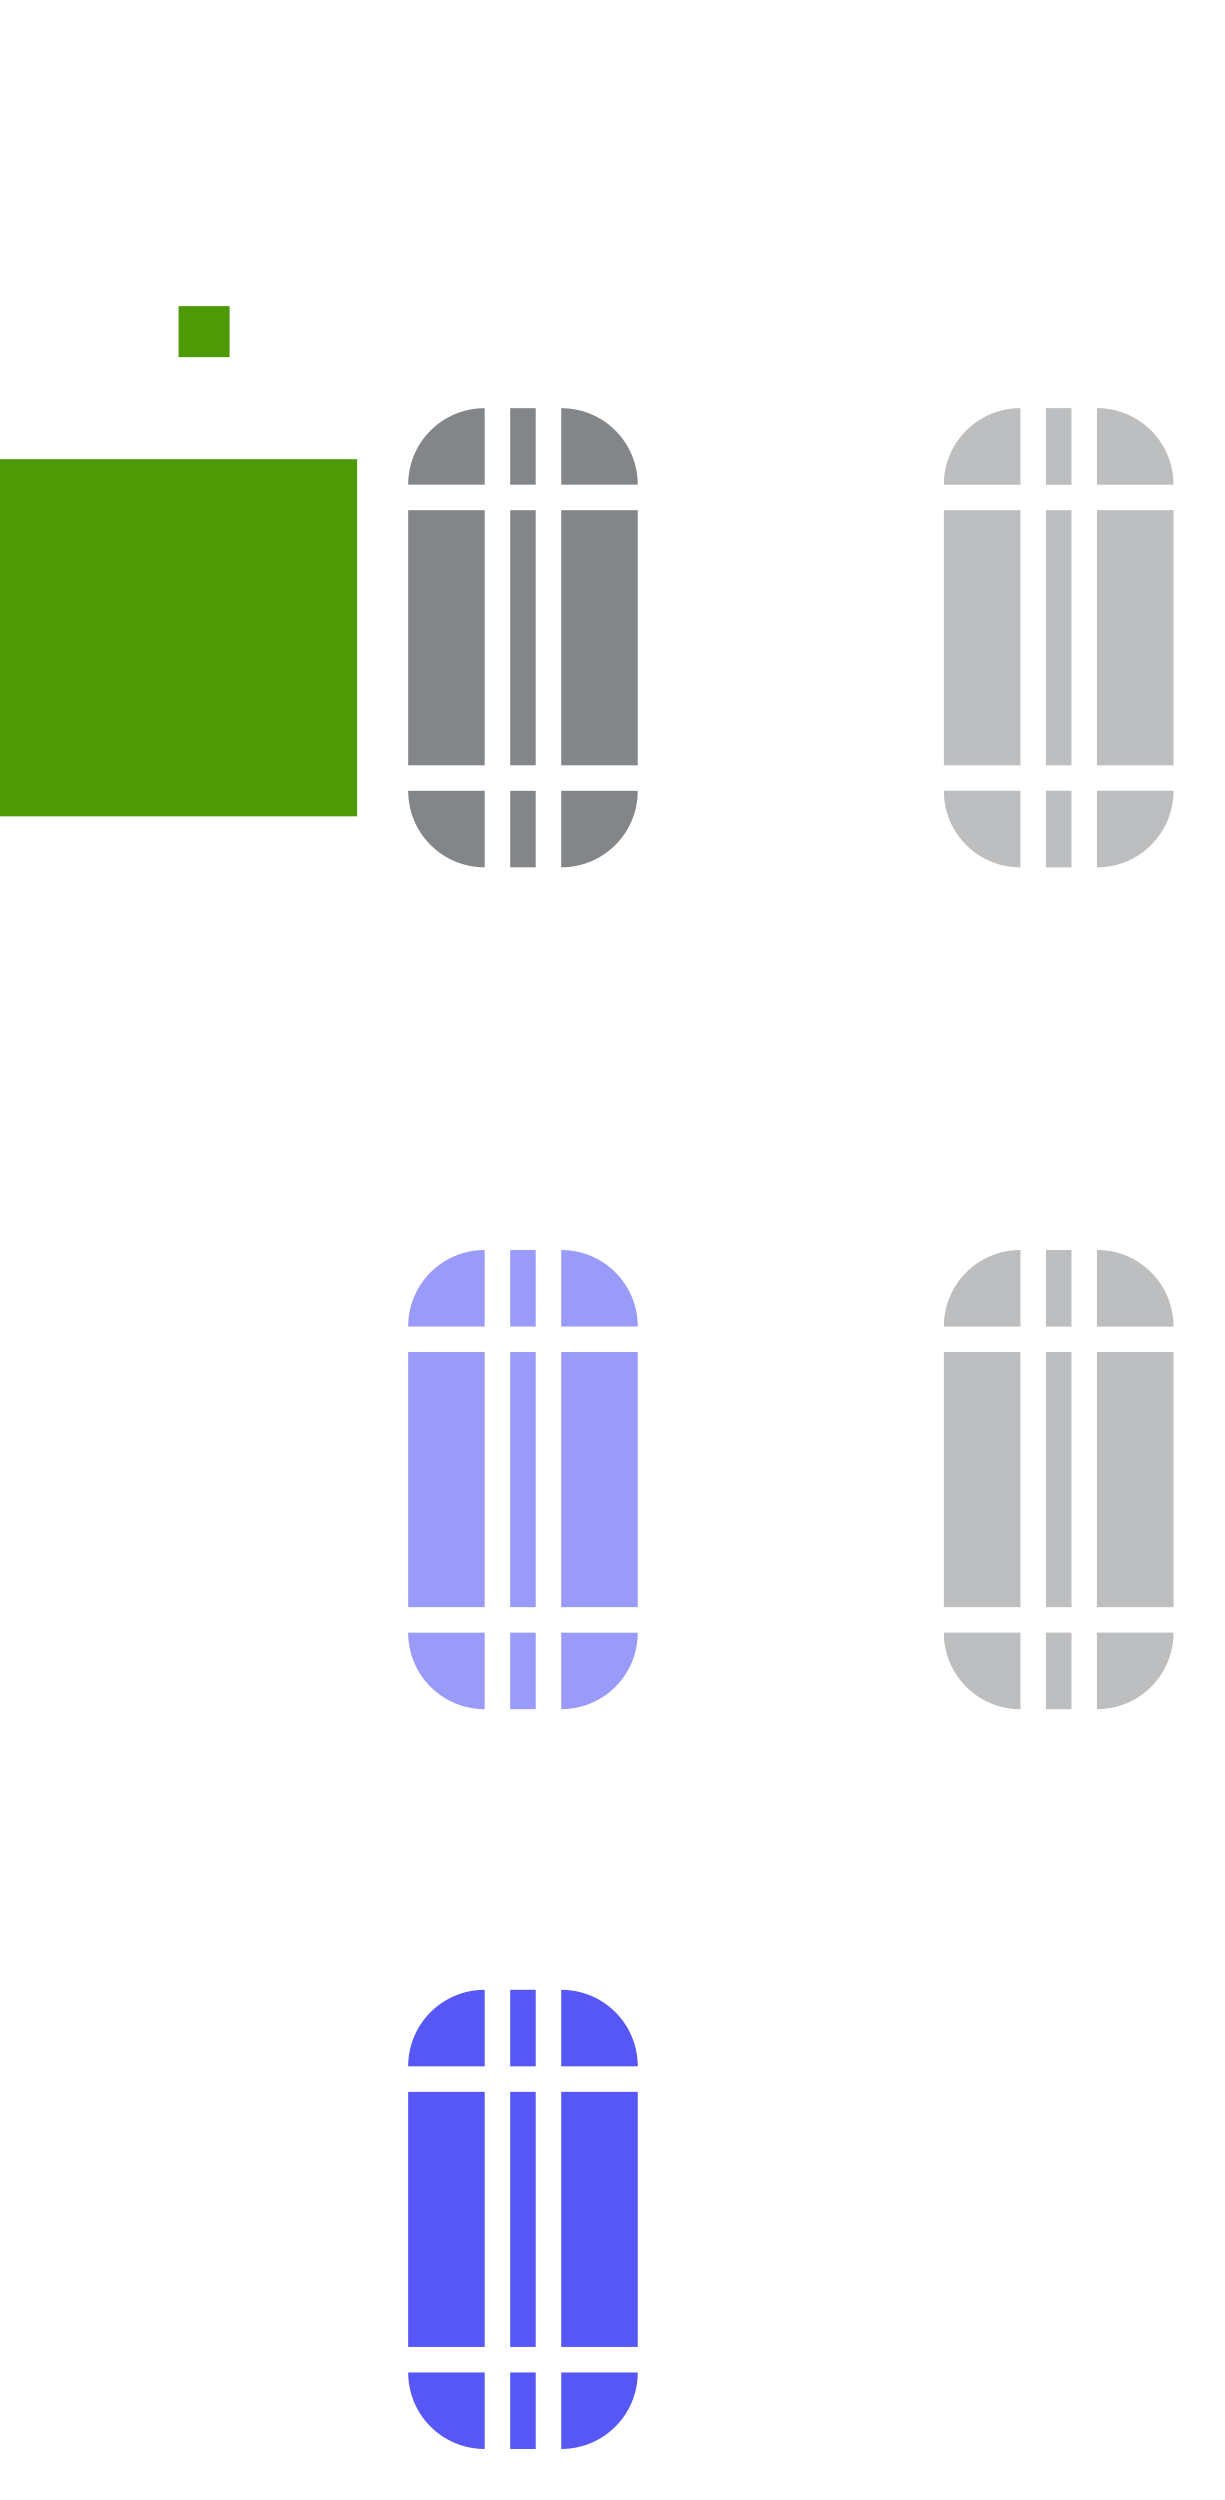
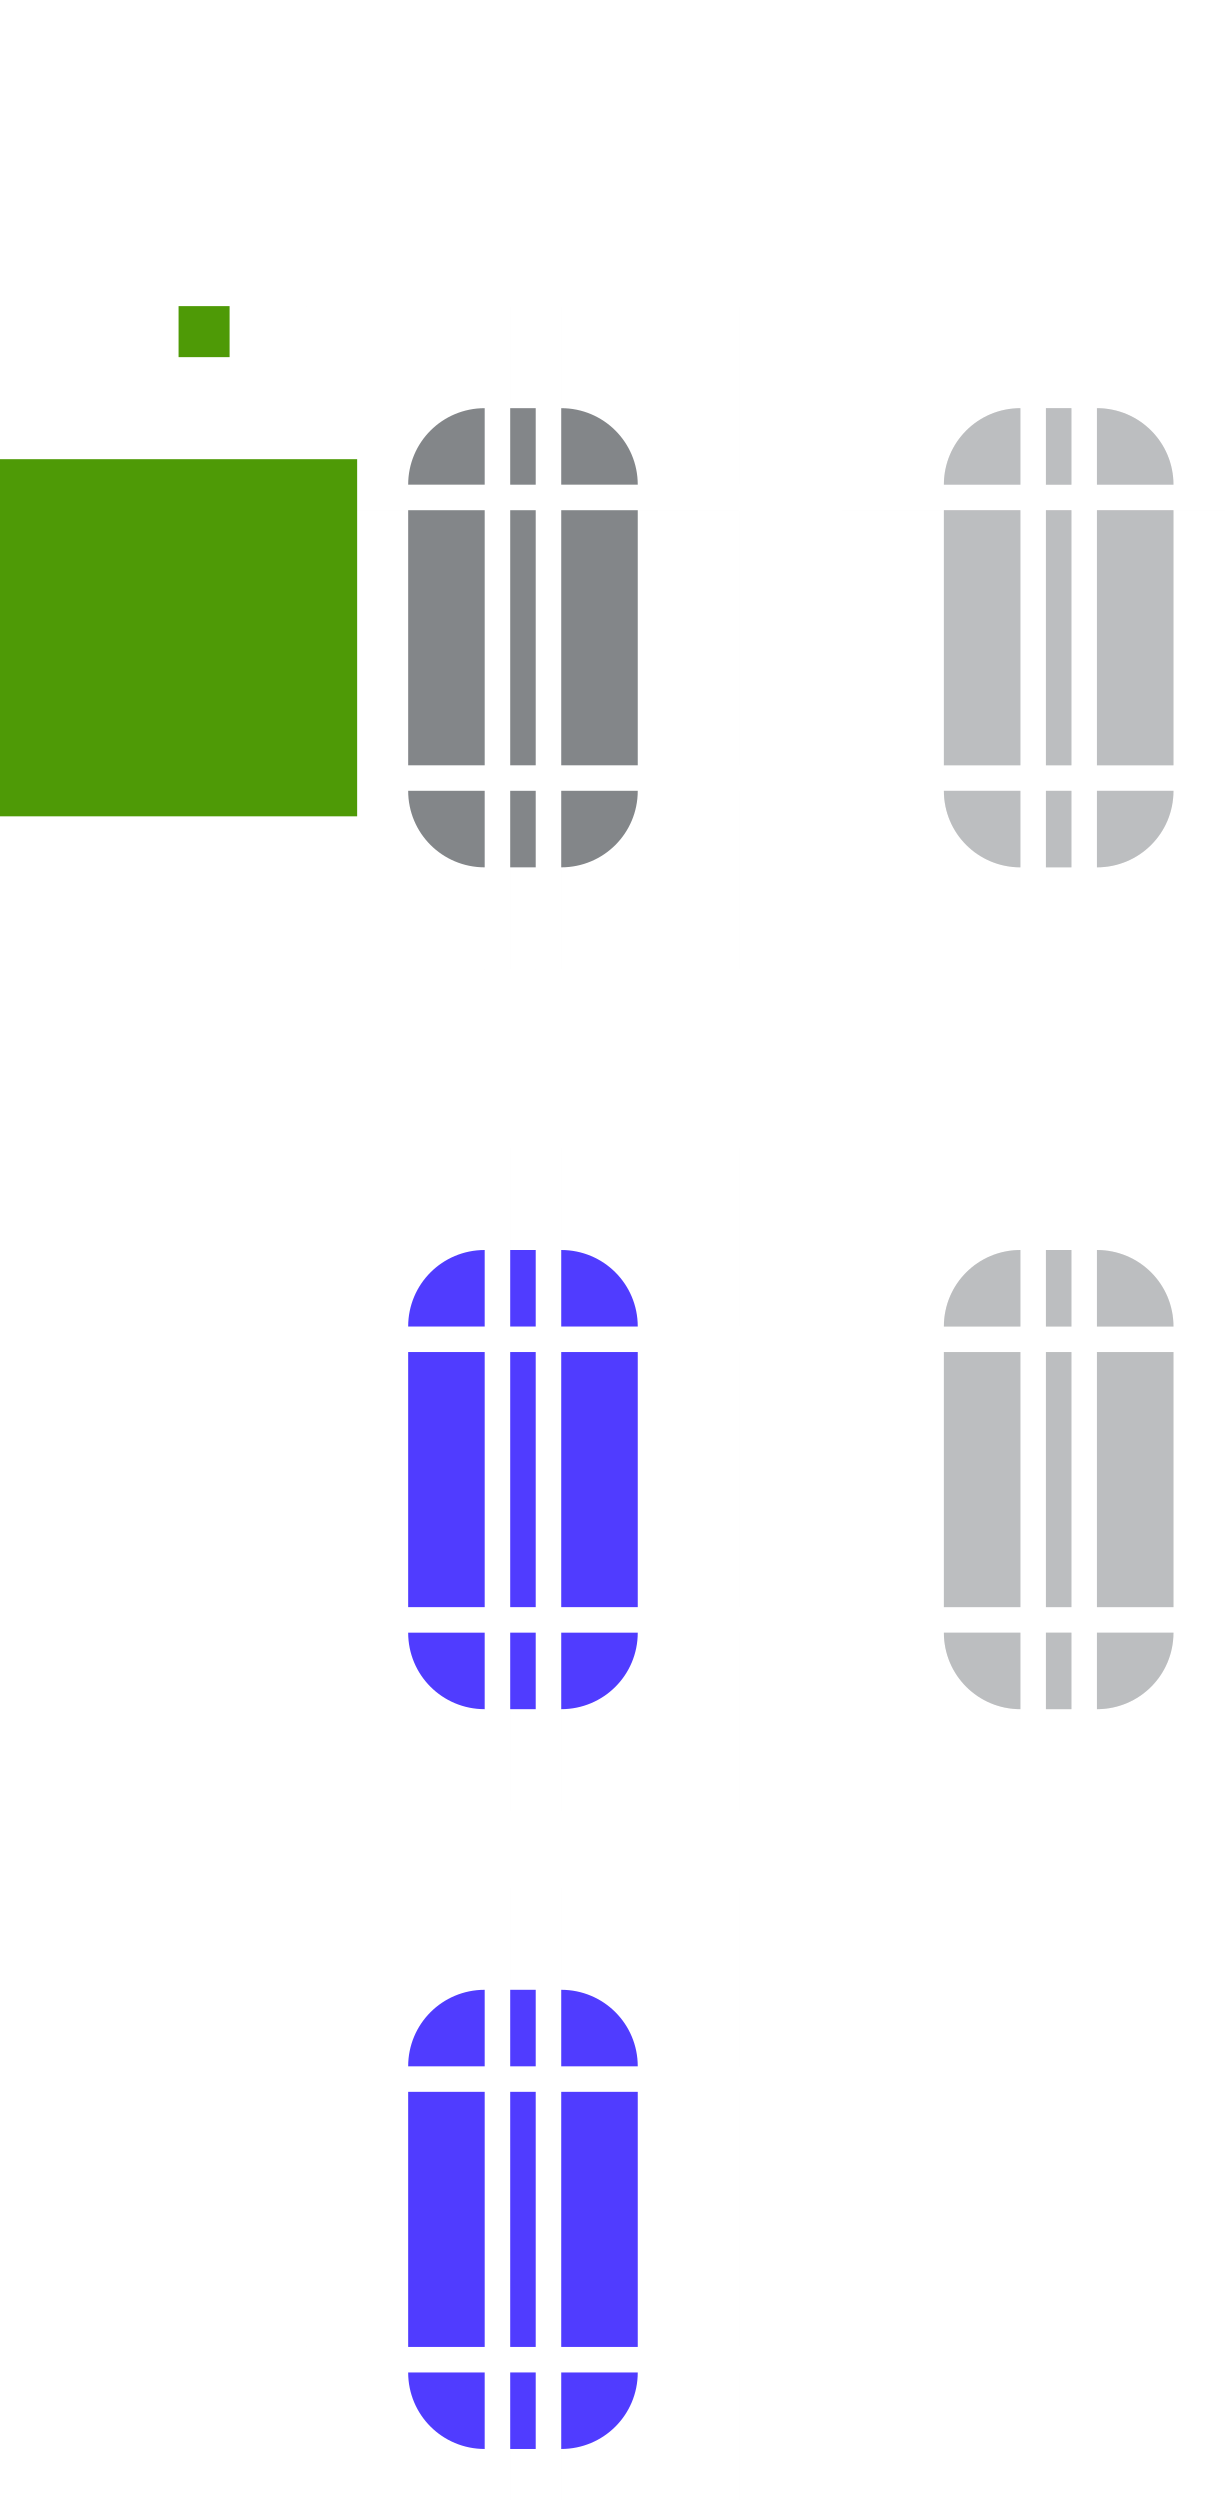
<svg xmlns="http://www.w3.org/2000/svg" width="48" height="98" id="svg3642" version="1.0">
  <defs id="defs3644">
    <style id="current-color-scheme" type="text/css">
      .ColorScheme-Text {
        color:#31363b;
        stop-color:#31363b;
      }
      .ColorScheme-Background {
        color:#eff0f1;
        stop-color:#eff0f1;
      }
      .ColorScheme-Highlight {
-         color:#5657f5;
-         stop-color:#5657f5;
+         color:#503cff;
+         stop-color:#503cff;
      }
      .ColorScheme-ViewText {
        color:#31363b;
        stop-color:#31363b;
      }
      .ColorScheme-ViewBackground {
        color:#fcfcfc;
        stop-color:#fcfcfc;
      }
      .ColorScheme-ViewHover {
        color:#93cee9;
        stop-color:#93cee9;
      }
      .ColorScheme-ViewFocus{
-         color:#5657f5;
-         stop-color:#5657f5;
+         color:#503cff;
+         stop-color:#503cff;
      }
      .ColorScheme-ButtonText {
        color:#31363b;
        stop-color:#31363b;
      }
      .ColorScheme-ButtonBackground {
        color:#eff0f1;
        stop-color:#eff0f1;
      }
      .ColorScheme-ButtonHover {
-         color:#5657f5;
-         stop-color:#5657f5;
+         color:#503cff;
+         stop-color:#503cff;
      }
      .ColorScheme-ButtonFocus{
-         color:#5657f5;
-         stop-color:#5657f5;
+         color:#503cff;
+         stop-color:#503cff;
      }
      </style>
  </defs>
  <g id="layer1">
    <rect style="opacity:0.6;fill:currentColor;fill-opacity:1;fill-rule:evenodd;stroke:none" id="slider-center" width="1" height="10" x="20" y="20" class="ColorScheme-Text" />
    <g id="slider-right" transform="matrix(0.75,0,0,1,15.25,13)">
      <path id="rect3838" d="m 9,7 v 10 h 4 V 7 Z" style="opacity:0.6;fill:currentColor;fill-opacity:1;fill-rule:evenodd;stroke:none" class="ColorScheme-Text" />
      <rect style="opacity:0.01;fill:#e4e6e8;fill-opacity:1;stroke:none" id="rect3856" width="4" height="10" x="29" y="20" transform="matrix(1.333333,0,0,1,-25.66667,-13)" />
    </g>
    <g id="slider-topright" transform="matrix(0.75,0,0,0.75,15.25,13.75)">
      <rect style="opacity:0.01;fill:#e4e6e8;fill-opacity:1;stroke:none" id="rect3852" width="7" height="7" x="26" y="12" transform="matrix(1.333333,0,0,1.333333,-25.66667,-18.33333)" />
      <path id="rect3840" d="m 9,3 v 4 h 4 C 13,4.784 11.216,3 9,3 Z" style="opacity:0.6;fill:currentColor;fill-opacity:1;fill-rule:evenodd;stroke:none" class="ColorScheme-Text" />
    </g>
    <g id="slider-bottomright" transform="matrix(0.75,0,0,0.75,15.25,18.25)">
      <rect style="opacity:0.01;fill:#e4e6e8;fill-opacity:1;stroke:none" id="rect3862" width="7" height="7" x="26" y="31" transform="matrix(1.333333,0,0,1.333333,-25.66667,-24.33333)" />
      <path style="opacity:0.6;fill:currentColor;fill-opacity:1;fill-rule:evenodd;stroke:none" d="m 9,21 v -4 h 4 c 0,2.216 -1.784,4 -4,4 z" id="path3871" class="ColorScheme-Text" />
    </g>
    <g id="slider-left" transform="matrix(-0.75,0,0,1,25.75,13)">
      <path style="opacity:0.6;fill:currentColor;fill-opacity:1;fill-rule:evenodd;stroke:none" d="m 9,7 v 10 h 4 V 7 Z" id="path3891" class="ColorScheme-Text" />
      <rect style="opacity:0.01;fill:#e4e6e8;fill-opacity:1;stroke:none" id="rect3854" width="4" height="10" x="16" y="20" transform="matrix(-1.333333,0,0,1,39.66667,-13)" />
    </g>
    <g id="slider-topleft" transform="matrix(-0.75,0,0,0.75,25.75,13.75)">
      <rect style="opacity:0.01;fill:#e4e6e8;fill-opacity:1;stroke:none" id="rect3848" width="7" height="7" x="16" y="12" transform="matrix(-1.333333,0,0,1.333333,39.66667,-18.33333)" />
      <path style="opacity:0.6;fill:currentColor;fill-opacity:1;fill-rule:evenodd;stroke:none" d="m 9,3 v 4 h 4 C 13,4.784 11.216,3 9,3 Z" id="path3895" class="ColorScheme-Text" />
    </g>
    <g id="slider-bottomleft" transform="matrix(-0.75,0,0,0.75,25.75,18.25)">
      <rect style="opacity:0.01;fill:#e4e6e8;fill-opacity:1;stroke:none" id="rect3858" width="7" height="7" x="16" y="31" transform="matrix(-1.333333,0,0,1.333333,39.66667,-24.33333)" />
      <path id="path3901" d="m 9,21 v -4 h 4 c 0,2.216 -1.784,4 -4,4 z" style="opacity:0.6;fill:currentColor;fill-opacity:1;fill-rule:evenodd;stroke:none" class="ColorScheme-Text" />
    </g>
    <g transform="matrix(0,-0.75,-0.1,0,21.7,25.75)" id="slider-top">
      <rect style="opacity:0.01;fill:#e4e6e8;fill-opacity:1;stroke:none" id="rect3850" width="1" height="7" x="24" y="12" transform="matrix(0,-10,-1.333333,0,34.33333,257)" />
      <path id="path3909" d="m 9,7 v 10 h 4 V 7 Z" style="opacity:0.6;fill:currentColor;fill-opacity:1;fill-rule:evenodd;stroke:none" class="ColorScheme-Text" />
    </g>
    <g id="slider-bottom" transform="matrix(0,0.75,-0.1,0,21.7,24.25)">
      <rect style="opacity:0.01;fill:#e4e6e8;fill-opacity:1;stroke:none" id="rect3860" width="1" height="7" x="24" y="31" transform="matrix(0,-10,1.333333,0,-32.33333,257)" />
      <path style="opacity:0.6;fill:currentColor;fill-opacity:1;fill-rule:evenodd;stroke:none" d="m 9,7 v 10 h 4 V 7 Z" id="path3915" class="ColorScheme-Text" />
    </g>
    <rect ry="11.2" rx="0" y="18" x="0" height="14" width="14" id="hint-scrollbar-size" style="fill:#4e9a06;fill-opacity:1;fill-rule:nonzero;stroke:none" />
    <rect style="fill:#4e9a06;fill-opacity:1;fill-rule:nonzero;stroke:none;stroke-width:0.973" id="hint-tile-center" width="2" height="2" x="7" y="12" rx="0" ry="2" />
    <g id="background-vertical-right" transform="matrix(0.75,0,0,1,36.25,13)">
      <path id="rect3838-1" d="m 9,7 v 10 h 4 V 7 Z" style="opacity:0.4;fill:currentColor;fill-opacity:1;fill-rule:evenodd;stroke:none" class="ColorScheme-Text" />
      <rect style="opacity:0.01;fill:#e4e6e8;fill-opacity:1;stroke:none" id="rect3872" width="4" height="10" x="43" y="20" transform="matrix(1.333333,0,0,1,-44.33333,-13)" />
      <path class="ColorScheme-ViewBackground" style="opacity:0.2;fill:currentColor;fill-opacity:1;fill-rule:evenodd;stroke:none" d="m 9,7 v 10 h 4 V 7 Z" id="path4264" />
    </g>
    <g id="background-vertical-topright" transform="matrix(0.75,0,0,0.75,36.25,13.75)">
      <rect style="opacity:0.01;fill:#e4e6e8;fill-opacity:1;stroke:none" id="rect3868" width="7" height="7" x="40" y="12" transform="matrix(1.333333,0,0,1.333333,-44.33333,-18.33333)" />
      <path id="rect3840-1" d="m 9,3 v 4 h 4 C 13,4.784 11.216,3 9,3 Z" style="opacity:0.4;fill:currentColor;fill-opacity:1;fill-rule:evenodd;stroke:none" class="ColorScheme-Text" />
      <path class="ColorScheme-ViewBackground" style="opacity:0.2;fill:currentColor;fill-opacity:1;fill-rule:evenodd;stroke:none" d="m 9,3 v 4 h 4 C 13,4.784 11.216,3 9,3 Z" id="path4278" />
    </g>
    <g id="background-vertical-bottomright" transform="matrix(0.75,0,0,0.75,36.25,18.25)">
      <rect style="opacity:0.01;fill:#e4e6e8;fill-opacity:1;stroke:none" id="rect3878" width="7" height="7" x="40" y="31" transform="matrix(1.333333,0,0,1.333333,-44.33333,-24.33333)" />
      <path style="opacity:0.4;fill:currentColor;fill-opacity:1;fill-rule:evenodd;stroke:none" d="m 9,21 v -4 h 4 c 0,2.216 -1.784,4 -4,4 z" id="path3871-2" class="ColorScheme-Text" />
      <path class="ColorScheme-ViewBackground" id="path4284" d="m 9,21 v -4 h 4 c 0,2.216 -1.784,4 -4,4 z" style="opacity:0.2;fill:currentColor;fill-opacity:1;fill-rule:evenodd;stroke:none" />
    </g>
    <g id="background-vertical-left" transform="matrix(-0.75,0,0,1,46.75,13)">
      <path style="opacity:0.4;fill:currentColor;fill-opacity:1;fill-rule:evenodd;stroke:none" d="m 9,7 v 10 h 4 V 7 Z" id="path3891-2" class="ColorScheme-Text" />
      <rect style="opacity:0.01;fill:#e4e6e8;fill-opacity:1;stroke:none" id="rect3870" width="4" height="10" x="30" y="20" transform="matrix(-1.333333,0,0,1,58.33333,-13)" />
      <path class="ColorScheme-ViewBackground" id="path4262" d="m 9,7 v 10 h 4 V 7 Z" style="opacity:0.2;fill:currentColor;fill-opacity:1;fill-rule:evenodd;stroke:none" />
    </g>
    <g id="background-vertical-topleft" transform="matrix(-0.75,0,0,0.75,46.75,13.75)">
      <rect style="opacity:0.01;fill:#e4e6e8;fill-opacity:1;stroke:none" id="rect3864" width="7" height="7" x="30" y="12" transform="matrix(-1.333333,0,0,1.333333,58.33333,-18.33333)" />
      <path style="opacity:0.4;fill:currentColor;fill-opacity:1;fill-rule:evenodd;stroke:none" d="m 9,3 v 4 h 4 C 13,4.784 11.216,3 9,3 Z" id="path3895-9" class="ColorScheme-Text" />
      <path class="ColorScheme-ViewBackground" id="path4274" d="m 9,3 v 4 h 4 C 13,4.784 11.216,3 9,3 Z" style="opacity:0.2;fill:currentColor;fill-opacity:1;fill-rule:evenodd;stroke:none" />
    </g>
    <g id="background-vertical-bottomleft" transform="matrix(-0.75,0,0,0.75,46.75,18.25)">
      <rect style="opacity:0.01;fill:#e4e6e8;fill-opacity:1;stroke:none" id="rect3874" width="7" height="7" x="30" y="31" transform="matrix(-1.333333,0,0,1.333333,58.33333,-24.33333)" />
      <path id="path3901-7" d="m 9,21 v -4 h 4 c 0,2.216 -1.784,4 -4,4 z" style="opacity:0.4;fill:currentColor;fill-opacity:1;fill-rule:evenodd;stroke:none" class="ColorScheme-Text" />
      <path class="ColorScheme-ViewBackground" style="opacity:0.2;fill:currentColor;fill-opacity:1;fill-rule:evenodd;stroke:none" d="m 9,21 v -4 h 4 c 0,2.216 -1.784,4 -4,4 z" id="path4280" />
    </g>
    <g transform="matrix(0,-0.75,-0.1,0,42.7,25.75)" id="background-vertical-top">
      <rect style="opacity:0.01;fill:#e4e6e8;fill-opacity:1;stroke:none" id="rect3866" width="1" height="7" x="38" y="12" transform="matrix(0,-10,-1.333333,0,34.33333,397)" />
      <path id="path3909-8" d="m 9,7 v 10 h 4 V 7 Z" style="opacity:0.4;fill:currentColor;fill-opacity:1;fill-rule:evenodd;stroke:none" class="ColorScheme-Text" />
      <path class="ColorScheme-ViewBackground" style="opacity:0.2;fill:currentColor;fill-opacity:1;fill-rule:evenodd;stroke:none" d="m 9,7 v 10 h 4 V 7 Z" id="path4276" />
    </g>
    <g id="background-vertical-bottom" transform="matrix(0,0.75,-0.1,0,42.7,24.25)">
      <rect style="opacity:0.01;fill:#e4e6e8;fill-opacity:1;stroke:none" id="rect3876" width="1" height="7" x="38" y="31" transform="matrix(0,-10,1.333333,0,-32.33333,397)" />
      <path style="opacity:0.4;fill:currentColor;fill-opacity:1;fill-rule:evenodd;stroke:none" d="m 9,7 v 10 h 4 V 7 Z" id="path3915-5" class="ColorScheme-Text" />
      <path class="ColorScheme-ViewBackground" id="path4282" d="m 9,7 v 10 h 4 V 7 Z" style="opacity:0.2;fill:currentColor;fill-opacity:1;fill-rule:evenodd;stroke:none" />
    </g>
    <rect style="fill:currentColor;fill-opacity:1;fill-rule:evenodd;stroke:none" id="sunken-slider-center" width="1" height="10" x="20" y="82" class="ColorScheme-ButtonHover" />
    <g id="sunken-slider-right" transform="matrix(0.75,0,0,1,15.25,75)">
      <path id="rect3838-4-8" d="m 9,7 v 10 h 4 V 7 Z" style="fill:currentColor;fill-opacity:1;fill-rule:evenodd;stroke:none" class="ColorScheme-ButtonHover" />
      <rect style="opacity:0.01;fill:#e4e6e8;fill-opacity:1;stroke:none" id="rect3924" width="4" height="10" x="29" y="64" transform="matrix(1.333333,0,0,1,-25.66667,-57)" />
    </g>
    <g id="sunken-slider-topright" transform="matrix(0.75,0,0,0.75,15.25,75.75)">
      <rect style="opacity:0.01;fill:#e4e6e8;fill-opacity:1;stroke:none" id="rect3920" width="7" height="7" x="26" y="56" transform="matrix(1.333333,0,0,1.333333,-25.66667,-77)" />
      <path id="rect3840-2-9" d="m 9,3 v 4 h 4 C 13,4.784 11.216,3 9,3 Z" style="fill:currentColor;fill-opacity:1;fill-rule:evenodd;stroke:none" class="ColorScheme-ButtonHover" />
    </g>
    <g id="sunken-slider-bottomright" transform="matrix(0.75,0,0,0.75,15.25,80.25)">
      <rect style="opacity:0.01;fill:#e4e6e8;fill-opacity:1;stroke:none" id="rect3930" width="7" height="7" x="26" y="75" transform="matrix(1.333333,0,0,1.333333,-25.66667,-83)" />
      <path style="fill:currentColor;fill-opacity:1;fill-rule:evenodd;stroke:none" d="m 9,21 v -4 h 4 c 0,2.216 -1.784,4 -4,4 z" id="path3871-1-7" class="ColorScheme-ButtonHover" />
    </g>
    <g id="sunken-slider-left" transform="matrix(-0.75,0,0,1,25.75,75)">
      <path style="fill:currentColor;fill-opacity:1;fill-rule:evenodd;stroke:none" d="m 9,7 v 10 h 4 V 7 Z" id="path3891-9-4" class="ColorScheme-ButtonHover" />
      <rect style="opacity:0.01;fill:#e4e6e8;fill-opacity:1;stroke:none" id="rect3922" width="4" height="10" x="16" y="64" transform="matrix(-1.333333,0,0,1,39.66667,-57)" />
    </g>
    <g id="sunken-slider-topleft" transform="matrix(-0.75,0,0,0.75,25.75,75.75)">
      <rect style="opacity:0.01;fill:#e4e6e8;fill-opacity:1;stroke:none" id="rect3916" width="7" height="7" x="16" y="56" transform="matrix(-1.333333,0,0,1.333333,39.66667,-77)" />
      <path style="fill:currentColor;fill-opacity:1;fill-rule:evenodd;stroke:none" d="m 9,3 v 4 h 4 C 13,4.784 11.216,3 9,3 Z" id="path3895-2-1" class="ColorScheme-ButtonHover" />
    </g>
    <g id="sunken-slider-bottomleft" transform="matrix(-0.75,0,0,0.75,25.75,80.25)">
      <rect style="opacity:0.01;fill:#e4e6e8;fill-opacity:1;stroke:none" id="rect3926" width="7" height="7" x="16" y="75" transform="matrix(-1.333333,0,0,1.333333,39.66667,-83)" />
      <path id="path3901-9-9" d="m 9,21 v -4 h 4 c 0,2.216 -1.784,4 -4,4 z" style="fill:currentColor;fill-opacity:1;fill-rule:evenodd;stroke:none" class="ColorScheme-ButtonHover" />
    </g>
    <g transform="matrix(0,-0.75,-0.1,0,21.7,87.75)" id="sunken-slider-top">
      <rect style="opacity:0.01;fill:#e4e6e8;fill-opacity:1;stroke:none" id="rect3918" width="1" height="7" x="24" y="56" transform="matrix(0,-10,-1.333333,0,93,257)" />
      <path id="path3909-6-1" d="m 9,7 v 10 h 4 V 7 Z" style="fill:currentColor;fill-opacity:1;fill-rule:evenodd;stroke:none" class="ColorScheme-ButtonHover" />
    </g>
    <g id="sunken-slider-bottom" transform="matrix(0,0.75,-0.1,0,21.7,86.25)">
      <rect style="opacity:0.01;fill:#e4e6e8;fill-opacity:1;stroke:none" id="rect3928" width="1" height="7" x="24" y="75" transform="matrix(0,-10,1.333333,0,-91,257)" />
      <path style="fill:currentColor;fill-opacity:1;fill-rule:evenodd;stroke:none" d="m 9,7 v 10 h 4 V 7 Z" id="path3915-6-3" class="ColorScheme-ButtonHover" />
    </g>
-     <rect class="ColorScheme-ButtonHover" y="53" x="20" height="10" width="1" id="mouseover-slider-center" style="opacity:0.6;fill:currentColor;fill-opacity:1;fill-rule:evenodd;stroke:none" />
+     <rect class="ColorScheme-ButtonHover" y="53" x="20" height="10" width="1" id="mouseover-slider-center" style="opacity:1;fill:currentColor;fill-opacity:1;fill-rule:evenodd;stroke:none" />
    <g transform="matrix(0.75,0,0,1,15.25,46)" id="mouseover-slider-right">
-       <path class="ColorScheme-ButtonHover" style="opacity:0.6;fill:currentColor;fill-opacity:1;fill-rule:evenodd;stroke:none" d="m 9,7 v 10 h 4 V 7 Z" id="path3963" />
+       <path class="ColorScheme-ButtonHover" style="opacity:1;fill:currentColor;fill-opacity:1;fill-rule:evenodd;stroke:none" d="m 9,7 v 10 h 4 V 7 Z" id="path3963" />
      <rect transform="matrix(1.333333,0,0,1,-25.66667,-57)" y="64" x="29" height="10" width="4" id="rect3965" style="opacity:0.01;fill:#e4e6e8;fill-opacity:1;stroke:none" />
    </g>
    <g transform="matrix(0.75,0,0,0.75,15.25,46.75)" id="mouseover-slider-topright">
      <rect transform="matrix(1.333333,0,0,1.333333,-25.66667,-77)" y="56" x="26" height="7" width="7" id="rect3969" style="opacity:0.01;fill:#e4e6e8;fill-opacity:1;stroke:none" />
-       <path class="ColorScheme-ButtonHover" style="opacity:0.6;fill:currentColor;fill-opacity:1;fill-rule:evenodd;stroke:none" d="m 9,3 v 4 h 4 C 13,4.784 11.216,3 9,3 Z" id="path3971" />
+       <path class="ColorScheme-ButtonHover" style="opacity:1;fill:currentColor;fill-opacity:1;fill-rule:evenodd;stroke:none" d="m 9,3 v 4 h 4 C 13,4.784 11.216,3 9,3 Z" id="path3971" />
    </g>
    <g transform="matrix(0.75,0,0,0.75,15.25,51.25)" id="mouseover-slider-bottomright">
      <rect transform="matrix(1.333333,0,0,1.333333,-25.66667,-83)" y="75" x="26" height="7" width="7" id="rect3975" style="opacity:0.01;fill:#e4e6e8;fill-opacity:1;stroke:none" />
-       <path class="ColorScheme-ButtonHover" id="path3977" d="m 9,21 v -4 h 4 c 0,2.216 -1.784,4 -4,4 z" style="opacity:0.6;fill:currentColor;fill-opacity:1;fill-rule:evenodd;stroke:none" />
+       <path class="ColorScheme-ButtonHover" id="path3977" d="m 9,21 v -4 h 4 c 0,2.216 -1.784,4 -4,4 z" style="opacity:1;fill:currentColor;fill-opacity:1;fill-rule:evenodd;stroke:none" />
    </g>
    <g transform="matrix(-0.75,0,0,1,25.75,46)" id="mouseover-slider-left">
-       <path class="ColorScheme-ButtonHover" id="path3981" d="m 9,7 v 10 h 4 V 7 Z" style="opacity:0.6;fill:currentColor;fill-opacity:1;fill-rule:evenodd;stroke:none" />
+       <path class="ColorScheme-ButtonHover" id="path3981" d="m 9,7 v 10 h 4 V 7 Z" style="opacity:1;fill:currentColor;fill-opacity:1;fill-rule:evenodd;stroke:none" />
      <rect transform="matrix(-1.333333,0,0,1,39.66667,-57)" y="64" x="16" height="10" width="4" id="rect3983" style="opacity:0.01;fill:#e4e6e8;fill-opacity:1;stroke:none" />
    </g>
    <g transform="matrix(-0.75,0,0,0.75,25.75,46.75)" id="mouseover-slider-topleft">
      <rect transform="matrix(-1.333333,0,0,1.333333,39.66667,-77)" y="56" x="16" height="7" width="7" id="rect3987" style="opacity:0.01;fill:#e4e6e8;fill-opacity:1;stroke:none" />
-       <path class="ColorScheme-ButtonHover" id="path3989" d="m 9,3 v 4 h 4 C 13,4.784 11.216,3 9,3 Z" style="opacity:0.6;fill:currentColor;fill-opacity:1;fill-rule:evenodd;stroke:none" />
+       <path class="ColorScheme-ButtonHover" id="path3989" d="m 9,3 v 4 h 4 C 13,4.784 11.216,3 9,3 Z" style="opacity:1;fill:currentColor;fill-opacity:1;fill-rule:evenodd;stroke:none" />
    </g>
    <g transform="matrix(-0.75,0,0,0.75,25.75,51.25)" id="mouseover-slider-bottomleft">
      <rect transform="matrix(-1.333333,0,0,1.333333,39.66667,-83)" y="75" x="16" height="7" width="7" id="rect3993" style="opacity:0.01;fill:#e4e6e8;fill-opacity:1;stroke:none" />
-       <path class="ColorScheme-ButtonHover" style="opacity:0.6;fill:currentColor;fill-opacity:1;fill-rule:evenodd;stroke:none" d="m 9,21 v -4 h 4 c 0,2.216 -1.784,4 -4,4 z" id="path3995" />
+       <path class="ColorScheme-ButtonHover" style="opacity:1;fill:currentColor;fill-opacity:1;fill-rule:evenodd;stroke:none" d="m 9,21 v -4 h 4 c 0,2.216 -1.784,4 -4,4 z" id="path3995" />
    </g>
    <g id="mouseover-slider-top" transform="matrix(0,-0.75,-0.1,0,21.7,58.75)">
      <rect transform="matrix(0,-10,-1.333333,0,93,257)" y="56" x="24" height="7" width="1" id="rect3999" style="opacity:0.01;fill:#e4e6e8;fill-opacity:1;stroke:none" />
-       <path class="ColorScheme-ButtonHover" style="opacity:0.6;fill:currentColor;fill-opacity:1;fill-rule:evenodd;stroke:none" d="m 9,7 v 10 h 4 V 7 Z" id="path4001" />
+       <path class="ColorScheme-ButtonHover" style="opacity:1;fill:currentColor;fill-opacity:1;fill-rule:evenodd;stroke:none" d="m 9,7 v 10 h 4 V 7 Z" id="path4001" />
    </g>
    <g transform="matrix(0,0.75,-0.1,0,21.7,57.25)" id="mouseover-slider-bottom">
      <rect transform="matrix(0,-10,1.333333,0,-91,257)" y="75" x="24" height="7" width="1" id="rect4005" style="opacity:0.01;fill:#e4e6e8;fill-opacity:1;stroke:none" />
-       <path class="ColorScheme-ButtonHover" id="path4007" d="m 9,7 v 10 h 4 V 7 Z" style="opacity:0.6;fill:currentColor;fill-opacity:1;fill-rule:evenodd;stroke:none" />
+       <path class="ColorScheme-ButtonHover" id="path4007" d="m 9,7 v 10 h 4 V 7 Z" style="opacity:1;fill:currentColor;fill-opacity:1;fill-rule:evenodd;stroke:none" />
    </g>
    <g id="background-vertical-center" transform="translate(3)">
      <rect class="ColorScheme-Text" y="20" x="38" height="10" width="1" id="rect4272" style="opacity:0.4;fill:currentColor;fill-opacity:1;fill-rule:evenodd;stroke:none" />
      <rect style="opacity:0.2;fill:currentColor;fill-opacity:1;fill-rule:evenodd;stroke:none" id="rect4266" width="1" height="10" x="38" y="20" class="ColorScheme-ViewBackground" />
    </g>
    <g transform="matrix(0.75,0,0,1,36.25,46)" id="background-horizontal-right">
      <path class="ColorScheme-Text" style="opacity:0.4;fill:currentColor;fill-opacity:1;fill-rule:evenodd;stroke:none" d="m 9,7 v 10 h 4 V 7 Z" id="path4288" />
      <rect transform="matrix(1.333333,0,0,1,-44.33333,-13)" y="20" x="43" height="10" width="4" id="rect4290" style="opacity:0.01;fill:#e4e6e8;fill-opacity:1;stroke:none" />
      <path id="path4292" d="m 9,7 v 10 h 4 V 7 Z" style="opacity:0.2;fill:currentColor;fill-opacity:1;fill-rule:evenodd;stroke:none" class="ColorScheme-ViewBackground" />
    </g>
    <g transform="matrix(0.75,0,0,0.75,36.25,46.75)" id="background-horizontal-topright">
      <rect transform="matrix(1.333333,0,0,1.333333,-44.33333,-18.33333)" y="12" x="40" height="7" width="7" id="rect4296" style="opacity:0.01;fill:#e4e6e8;fill-opacity:1;stroke:none" />
      <path class="ColorScheme-Text" style="opacity:0.4;fill:currentColor;fill-opacity:1;fill-rule:evenodd;stroke:none" d="m 9,3 v 4 h 4 C 13,4.784 11.216,3 9,3 Z" id="path4298" />
      <path id="path4300" d="m 9,3 v 4 h 4 C 13,4.784 11.216,3 9,3 Z" style="opacity:0.2;fill:currentColor;fill-opacity:1;fill-rule:evenodd;stroke:none" class="ColorScheme-ViewBackground" />
    </g>
    <g transform="matrix(0.75,0,0,0.75,36.25,51.25)" id="background-horizontal-bottomright">
      <rect transform="matrix(1.333333,0,0,1.333333,-44.33333,-24.33333)" y="31" x="40" height="7" width="7" id="rect4304" style="opacity:0.01;fill:#e4e6e8;fill-opacity:1;stroke:none" />
      <path class="ColorScheme-Text" id="path4306" d="m 9,21 v -4 h 4 c 0,2.216 -1.784,4 -4,4 z" style="opacity:0.4;fill:currentColor;fill-opacity:1;fill-rule:evenodd;stroke:none" />
      <path style="opacity:0.2;fill:currentColor;fill-opacity:1;fill-rule:evenodd;stroke:none" d="m 9,21 v -4 h 4 c 0,2.216 -1.784,4 -4,4 z" id="path4308" class="ColorScheme-ViewBackground" />
    </g>
    <g transform="matrix(-0.75,0,0,1,46.75,46)" id="background-horizontal-left">
      <path class="ColorScheme-Text" id="path4312" d="m 9,7 v 10 h 4 V 7 Z" style="opacity:0.4;fill:currentColor;fill-opacity:1;fill-rule:evenodd;stroke:none" />
      <rect transform="matrix(-1.333333,0,0,1,58.33333,-13)" y="20" x="30" height="10" width="4" id="rect4314" style="opacity:0.01;fill:#e4e6e8;fill-opacity:1;stroke:none" />
      <path style="opacity:0.2;fill:currentColor;fill-opacity:1;fill-rule:evenodd;stroke:none" d="m 9,7 v 10 h 4 V 7 Z" id="path4316" class="ColorScheme-ViewBackground" />
    </g>
    <g transform="matrix(-0.75,0,0,0.75,46.75,46.75)" id="background-horizontal-topleft">
      <rect transform="matrix(-1.333333,0,0,1.333333,58.33333,-18.33333)" y="12" x="30" height="7" width="7" id="rect4320" style="opacity:0.01;fill:#e4e6e8;fill-opacity:1;stroke:none" />
      <path class="ColorScheme-Text" id="path4322" d="m 9,3 v 4 h 4 C 13,4.784 11.216,3 9,3 Z" style="opacity:0.4;fill:currentColor;fill-opacity:1;fill-rule:evenodd;stroke:none" />
      <path style="opacity:0.2;fill:currentColor;fill-opacity:1;fill-rule:evenodd;stroke:none" d="m 9,3 v 4 h 4 C 13,4.784 11.216,3 9,3 Z" id="path4324" class="ColorScheme-ViewBackground" />
    </g>
    <g transform="matrix(-0.75,0,0,0.75,46.75,51.25)" id="background-horizontal-bottomleft">
      <rect transform="matrix(-1.333333,0,0,1.333333,58.33333,-24.33333)" y="31" x="30" height="7" width="7" id="rect4328" style="opacity:0.01;fill:#e4e6e8;fill-opacity:1;stroke:none" />
      <path class="ColorScheme-Text" style="opacity:0.4;fill:currentColor;fill-opacity:1;fill-rule:evenodd;stroke:none" d="m 9,21 v -4 h 4 c 0,2.216 -1.784,4 -4,4 z" id="path4330" />
      <path id="path4332" d="m 9,21 v -4 h 4 c 0,2.216 -1.784,4 -4,4 z" style="opacity:0.2;fill:currentColor;fill-opacity:1;fill-rule:evenodd;stroke:none" class="ColorScheme-ViewBackground" />
    </g>
    <g id="background-horizontal-top" transform="matrix(0,-0.75,-0.1,0,42.7,58.75)">
      <rect transform="matrix(0,-10,-1.333333,0,34.33333,397)" y="12" x="38" height="7" width="1" id="rect4336" style="opacity:0.01;fill:#e4e6e8;fill-opacity:1;stroke:none" />
      <path class="ColorScheme-Text" style="opacity:0.4;fill:currentColor;fill-opacity:1;fill-rule:evenodd;stroke:none" d="m 9,7 v 10 h 4 V 7 Z" id="path4338" />
      <path id="path4340" d="m 9,7 v 10 h 4 V 7 Z" style="opacity:0.2;fill:currentColor;fill-opacity:1;fill-rule:evenodd;stroke:none" class="ColorScheme-ViewBackground" />
    </g>
    <g transform="matrix(0,0.75,-0.1,0,42.7,57.25)" id="background-horizontal-bottom">
      <rect transform="matrix(0,-10,1.333333,0,-32.33333,397)" y="31" x="38" height="7" width="1" id="rect4344" style="opacity:0.01;fill:#e4e6e8;fill-opacity:1;stroke:none" />
      <path class="ColorScheme-Text" id="path4346" d="m 9,7 v 10 h 4 V 7 Z" style="opacity:0.4;fill:currentColor;fill-opacity:1;fill-rule:evenodd;stroke:none" />
      <path style="opacity:0.2;fill:currentColor;fill-opacity:1;fill-rule:evenodd;stroke:none" d="m 9,7 v 10 h 4 V 7 Z" id="path4348" class="ColorScheme-ViewBackground" />
    </g>
    <g id="background-horizontal-center" transform="translate(3,33)">
      <rect style="opacity:0.4;fill:currentColor;fill-opacity:1;fill-rule:evenodd;stroke:none" id="rect4352" width="1" height="10" x="38" y="20" class="ColorScheme-Text" />
      <rect class="ColorScheme-ViewBackground" y="20" x="38" height="10" width="1" id="rect4354" style="opacity:0.2;fill:currentColor;fill-opacity:1;fill-rule:evenodd;stroke:none" />
    </g>
  </g>
</svg>
